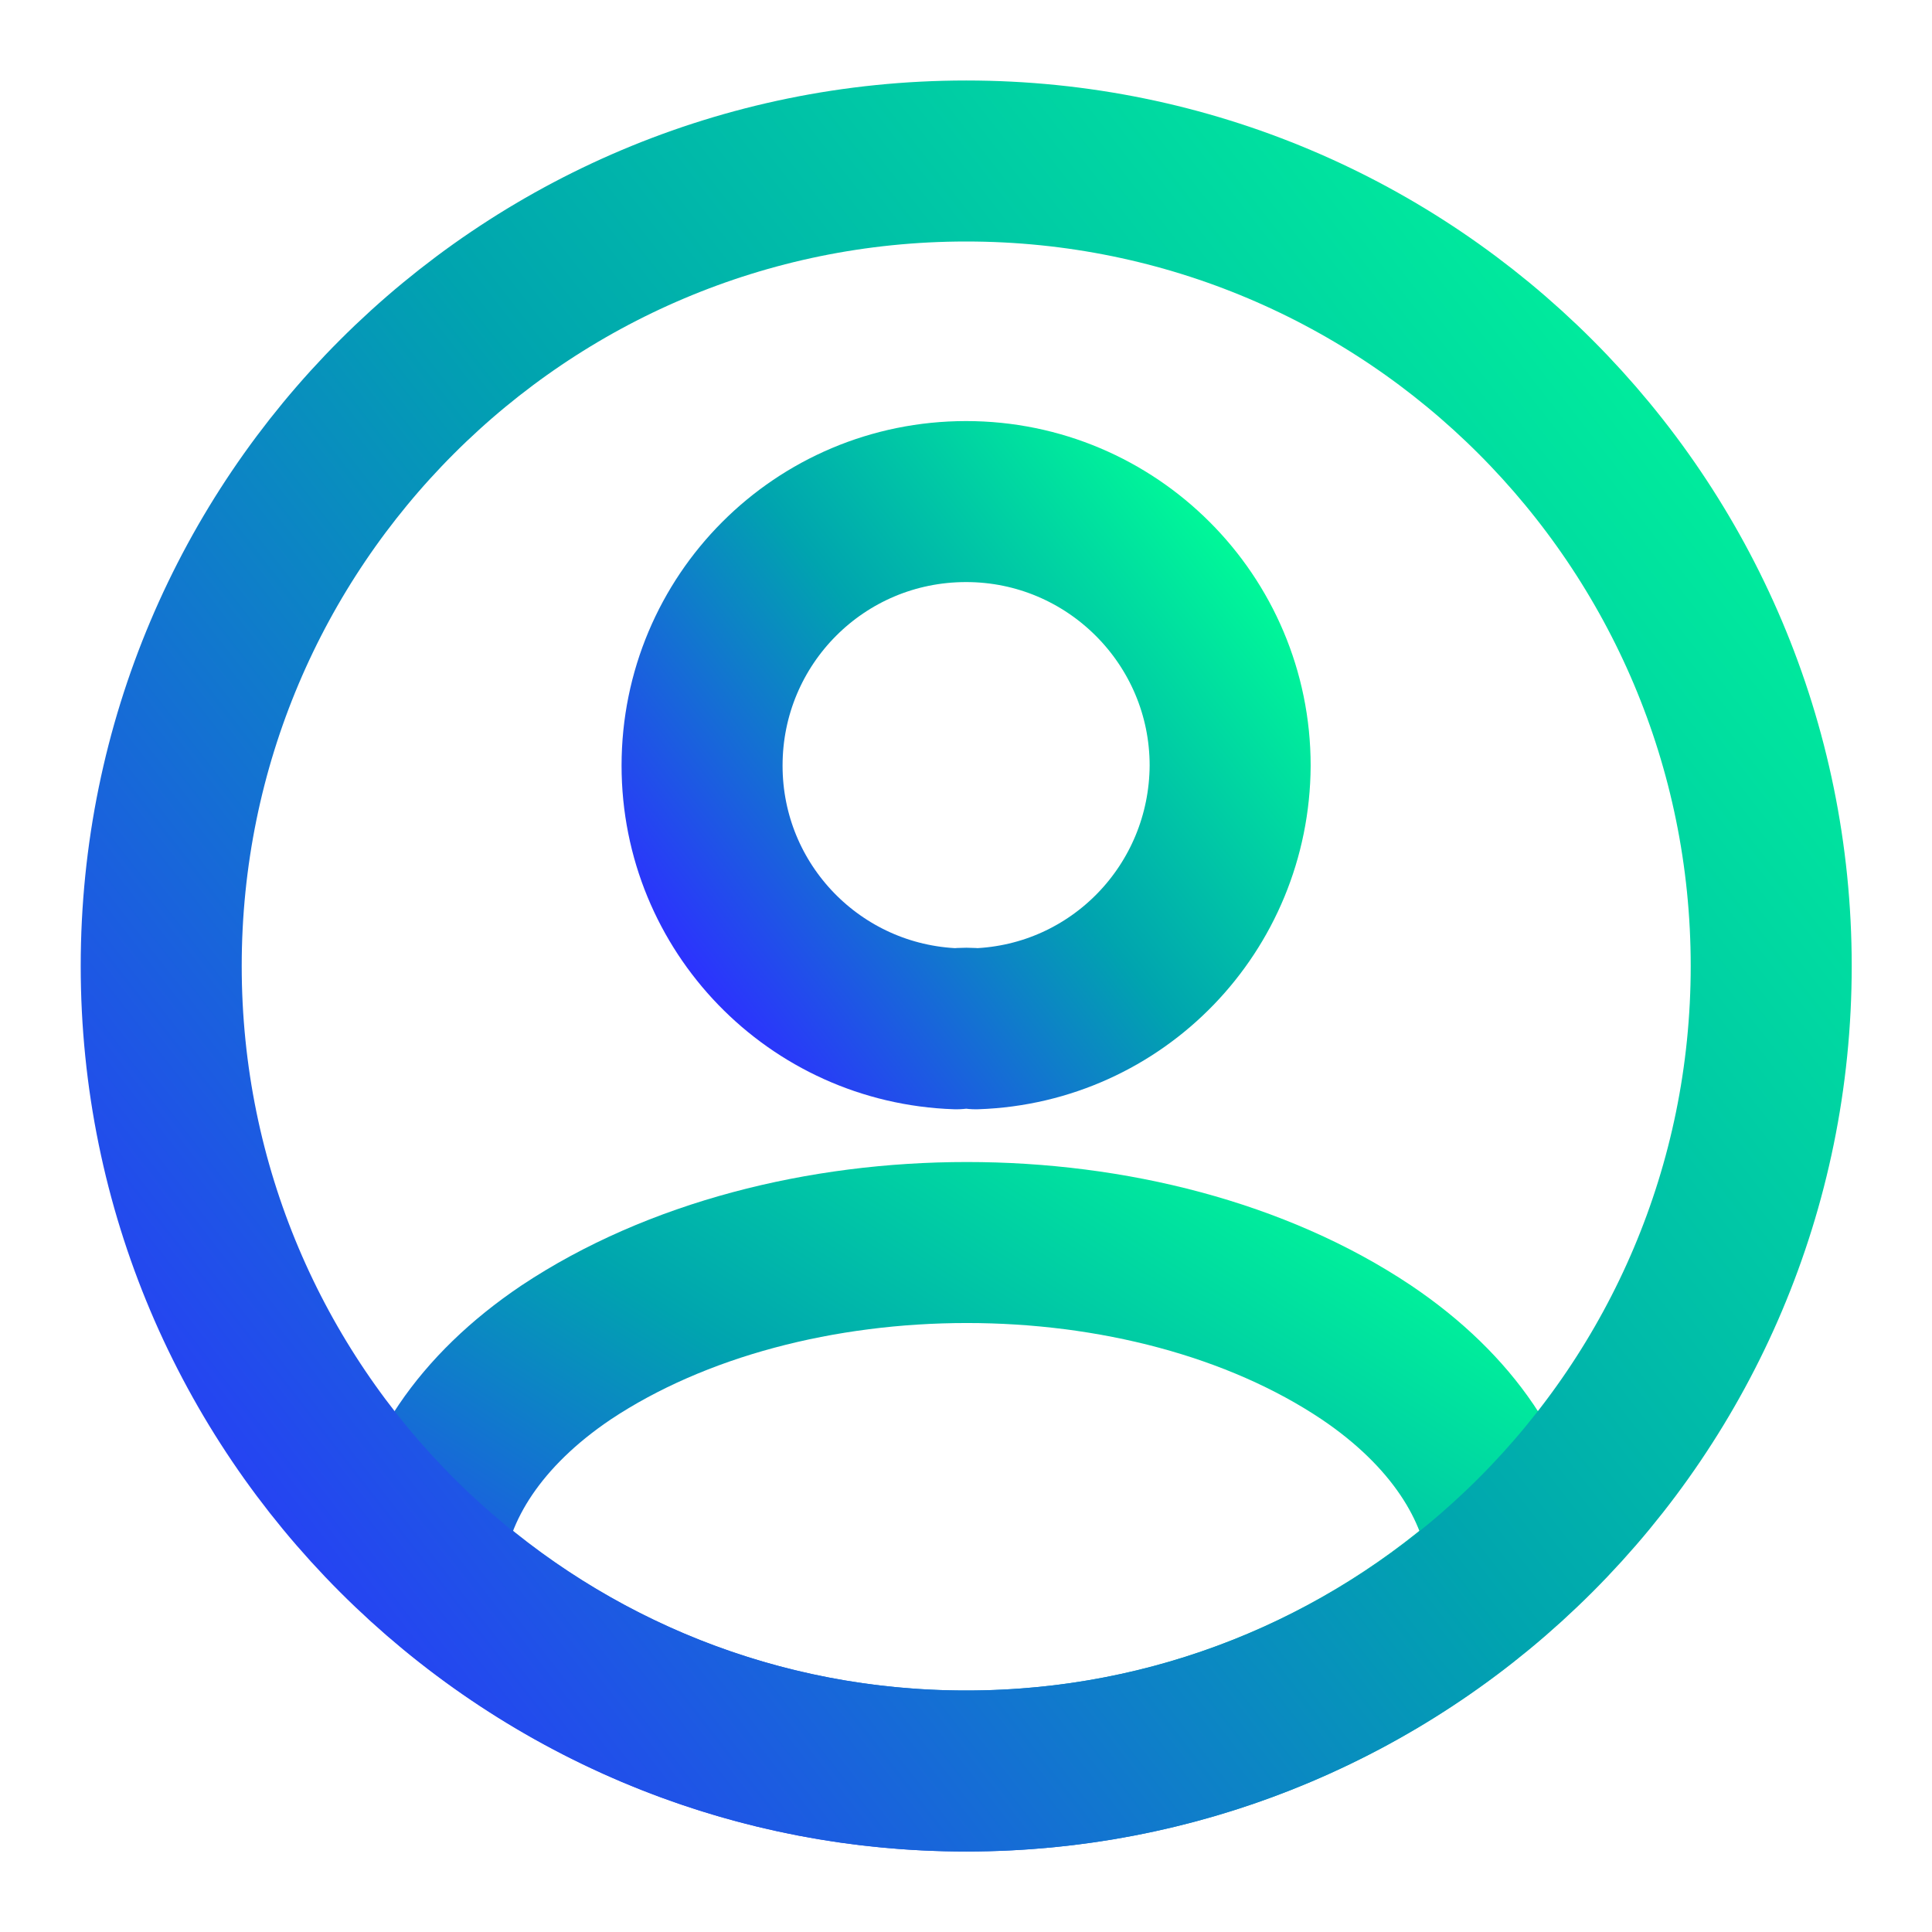
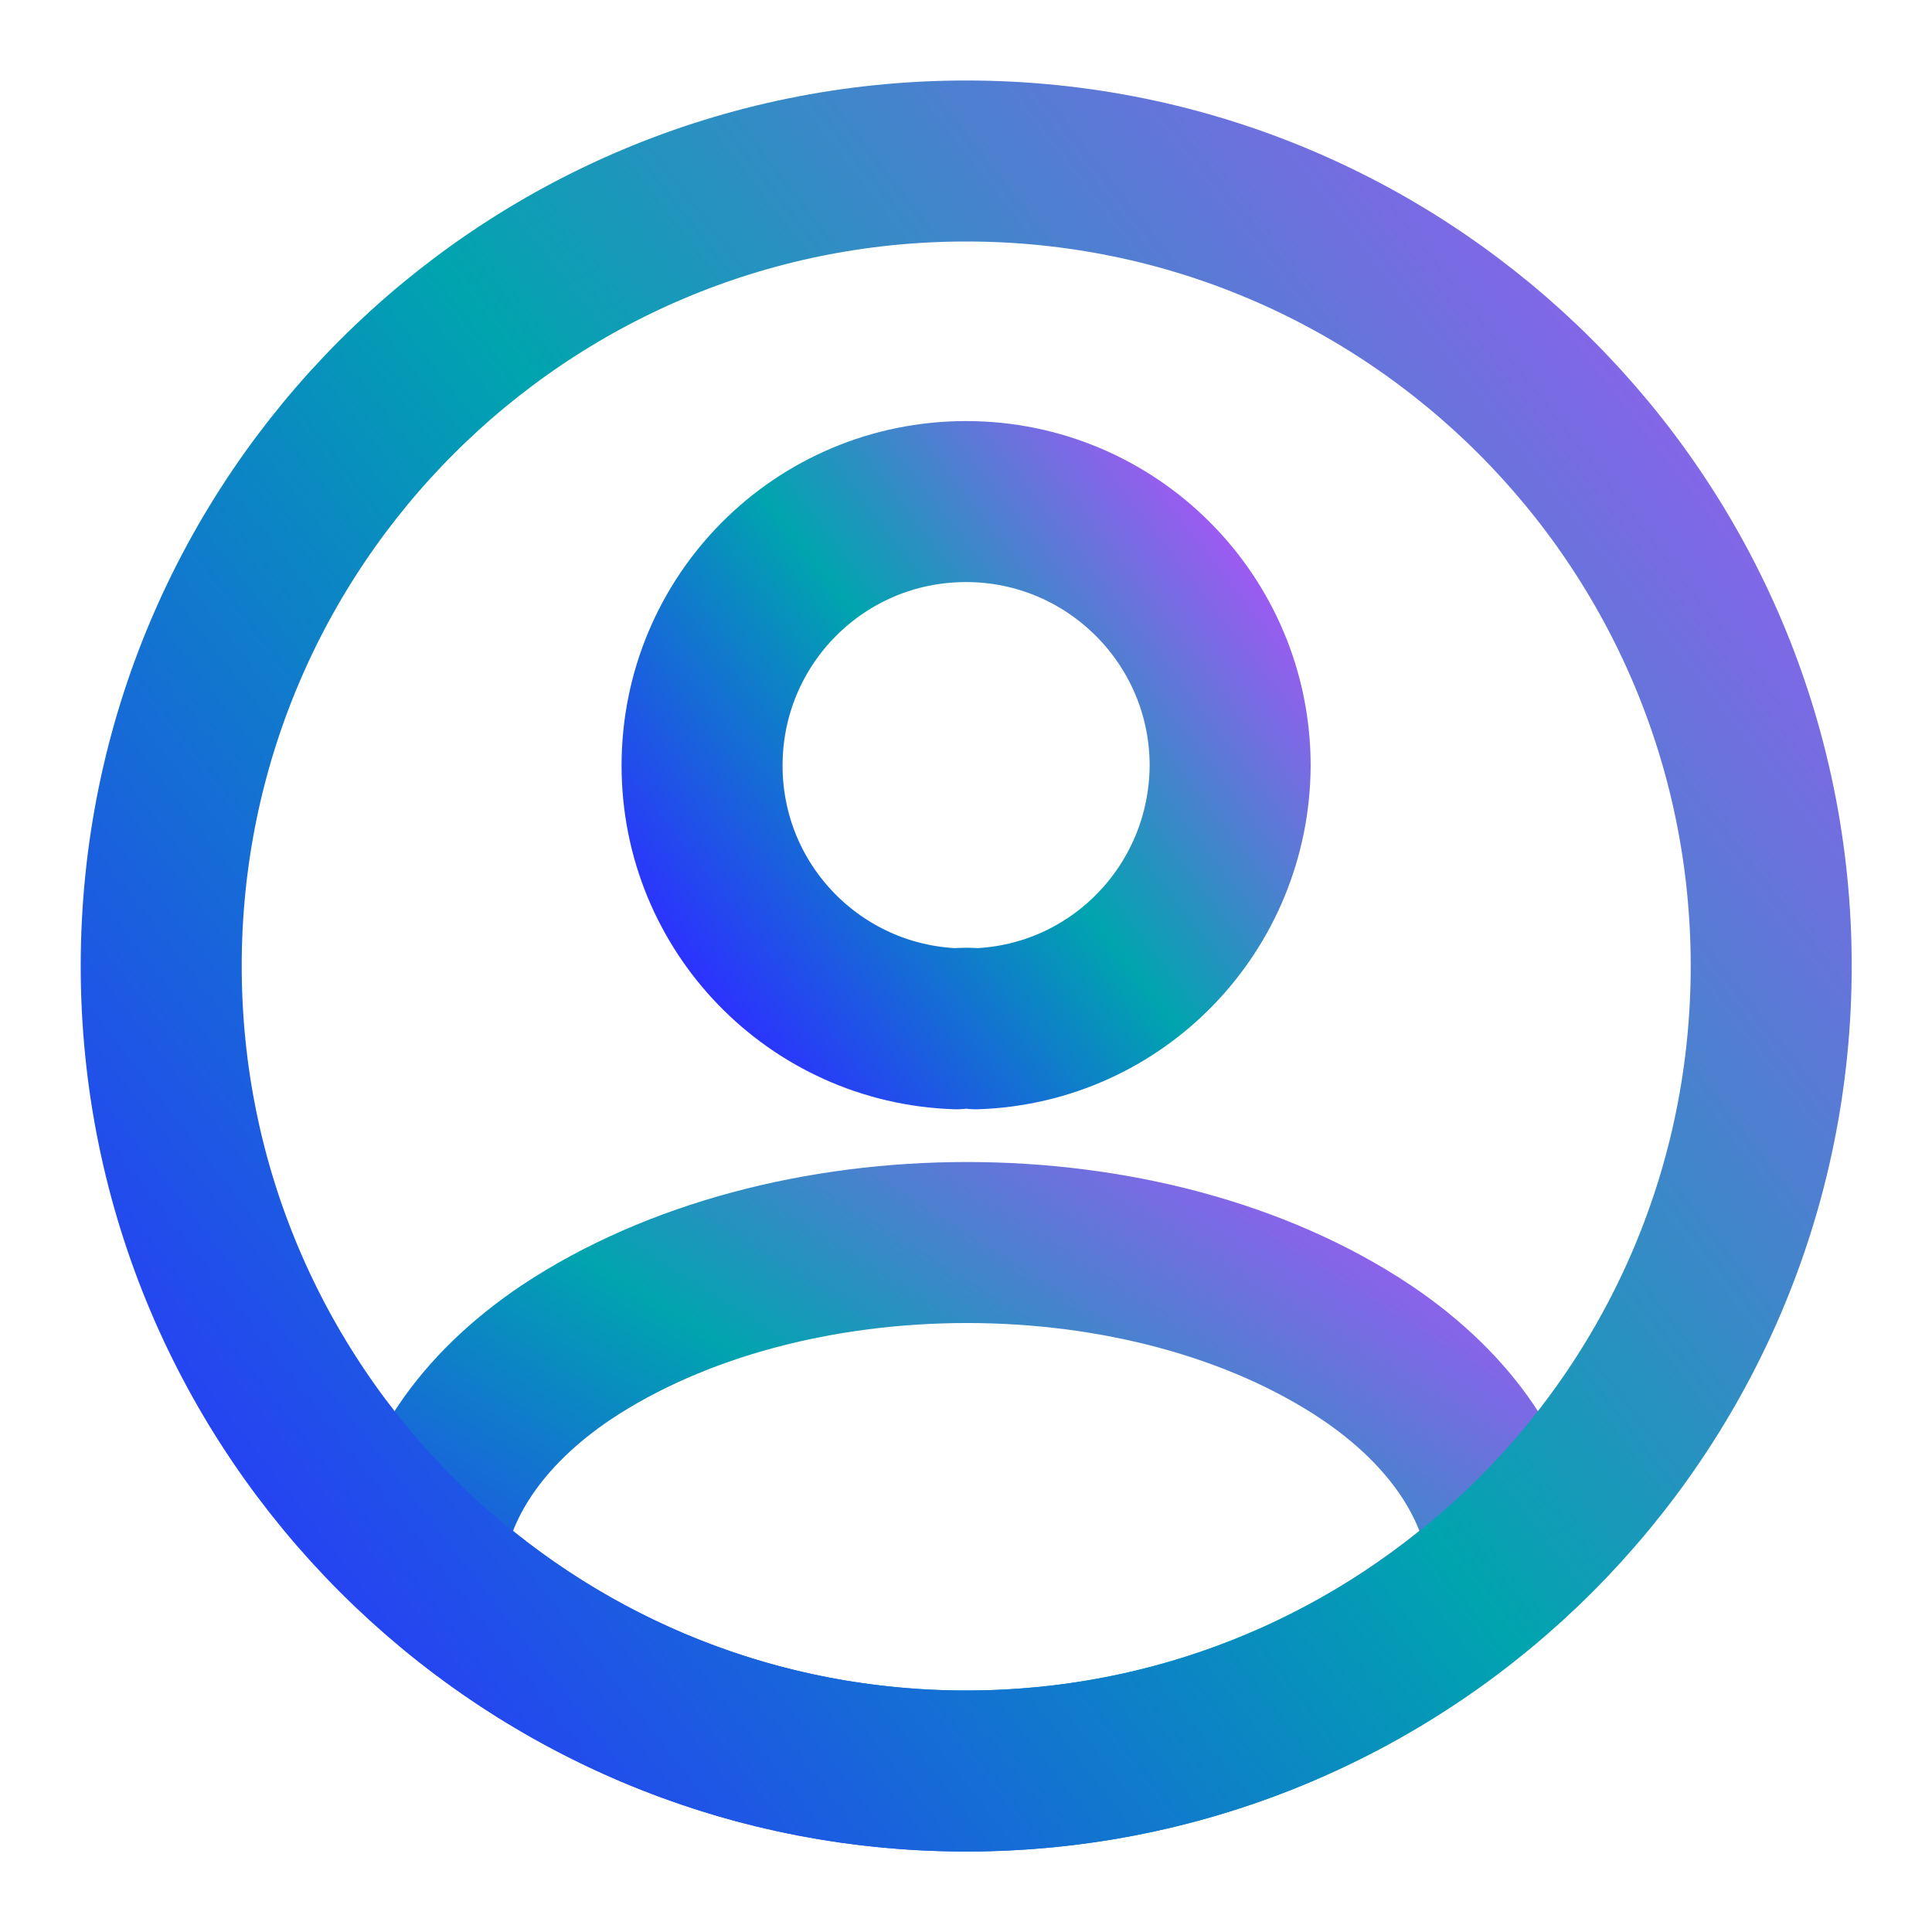
<svg xmlns="http://www.w3.org/2000/svg" width="18" height="18" viewBox="0 0 18 18" fill="none">
  <path d="M9.091 9.585C9.039 9.578 8.971 9.578 8.911 9.585C7.591 9.54 6.541 8.46 6.541 7.133C6.541 5.775 7.636 4.673 9.001 4.673C10.358 4.673 11.461 5.775 11.461 7.133C11.454 8.46 10.411 9.54 9.091 9.585Z" stroke="url(#paint0_linear_1481_2009)" stroke-width="1.5" stroke-linecap="round" stroke-linejoin="round" />
  <path d="M14.057 14.535C12.722 15.757 10.952 16.5 9.002 16.5C7.052 16.5 5.282 15.757 3.947 14.535C4.022 13.83 4.472 13.14 5.275 12.6C7.33 11.235 10.69 11.235 12.73 12.6C13.532 13.14 13.982 13.83 14.057 14.535Z" stroke="url(#paint1_linear_1481_2009)" stroke-width="1.5" stroke-linecap="round" stroke-linejoin="round" />
  <path d="M9.002 16.5C13.144 16.5 16.502 13.142 16.502 9C16.502 4.858 13.144 1.5 9.002 1.5C4.86 1.5 1.502 4.858 1.502 9C1.502 13.142 4.86 16.5 9.002 16.5Z" stroke="url(#paint2_linear_1481_2009)" stroke-width="1.5" stroke-linecap="round" stroke-linejoin="round" />
  <defs>
    <linearGradient id="paint0_linear_1481_2009" x1="6.208" y1="8.764" x2="11.464" y2="4.667" gradientUnits="userSpaceOnUse">
      <stop stop-color="#2C32FE" />
      <stop offset="0.49" stop-color="#00A4AF" />
-       <stop offset="1" stop-color="#00FF97" />
+       <stop offset="1" stop-color="#A855F7" />
    </linearGradient>
    <linearGradient id="paint1_linear_1481_2009" x1="3.264" y1="15.677" x2="8.149" y2="7.87" gradientUnits="userSpaceOnUse">
      <stop stop-color="#2C32FE" />
      <stop offset="0.49" stop-color="#00A4AF" />
-       <stop offset="1" stop-color="#00FF97" />
+       <stop offset="1" stop-color="#A855F7" />
    </linearGradient>
    <linearGradient id="paint2_linear_1481_2009" x1="0.488" y1="13.992" x2="16.529" y2="1.507" gradientUnits="userSpaceOnUse">
      <stop stop-color="#2C32FE" />
      <stop offset="0.49" stop-color="#00A4AF" />
-       <stop offset="1" stop-color="#00FF97" />
+       <stop offset="1" stop-color="#A855F7" />
    </linearGradient>
  </defs>
</svg>
